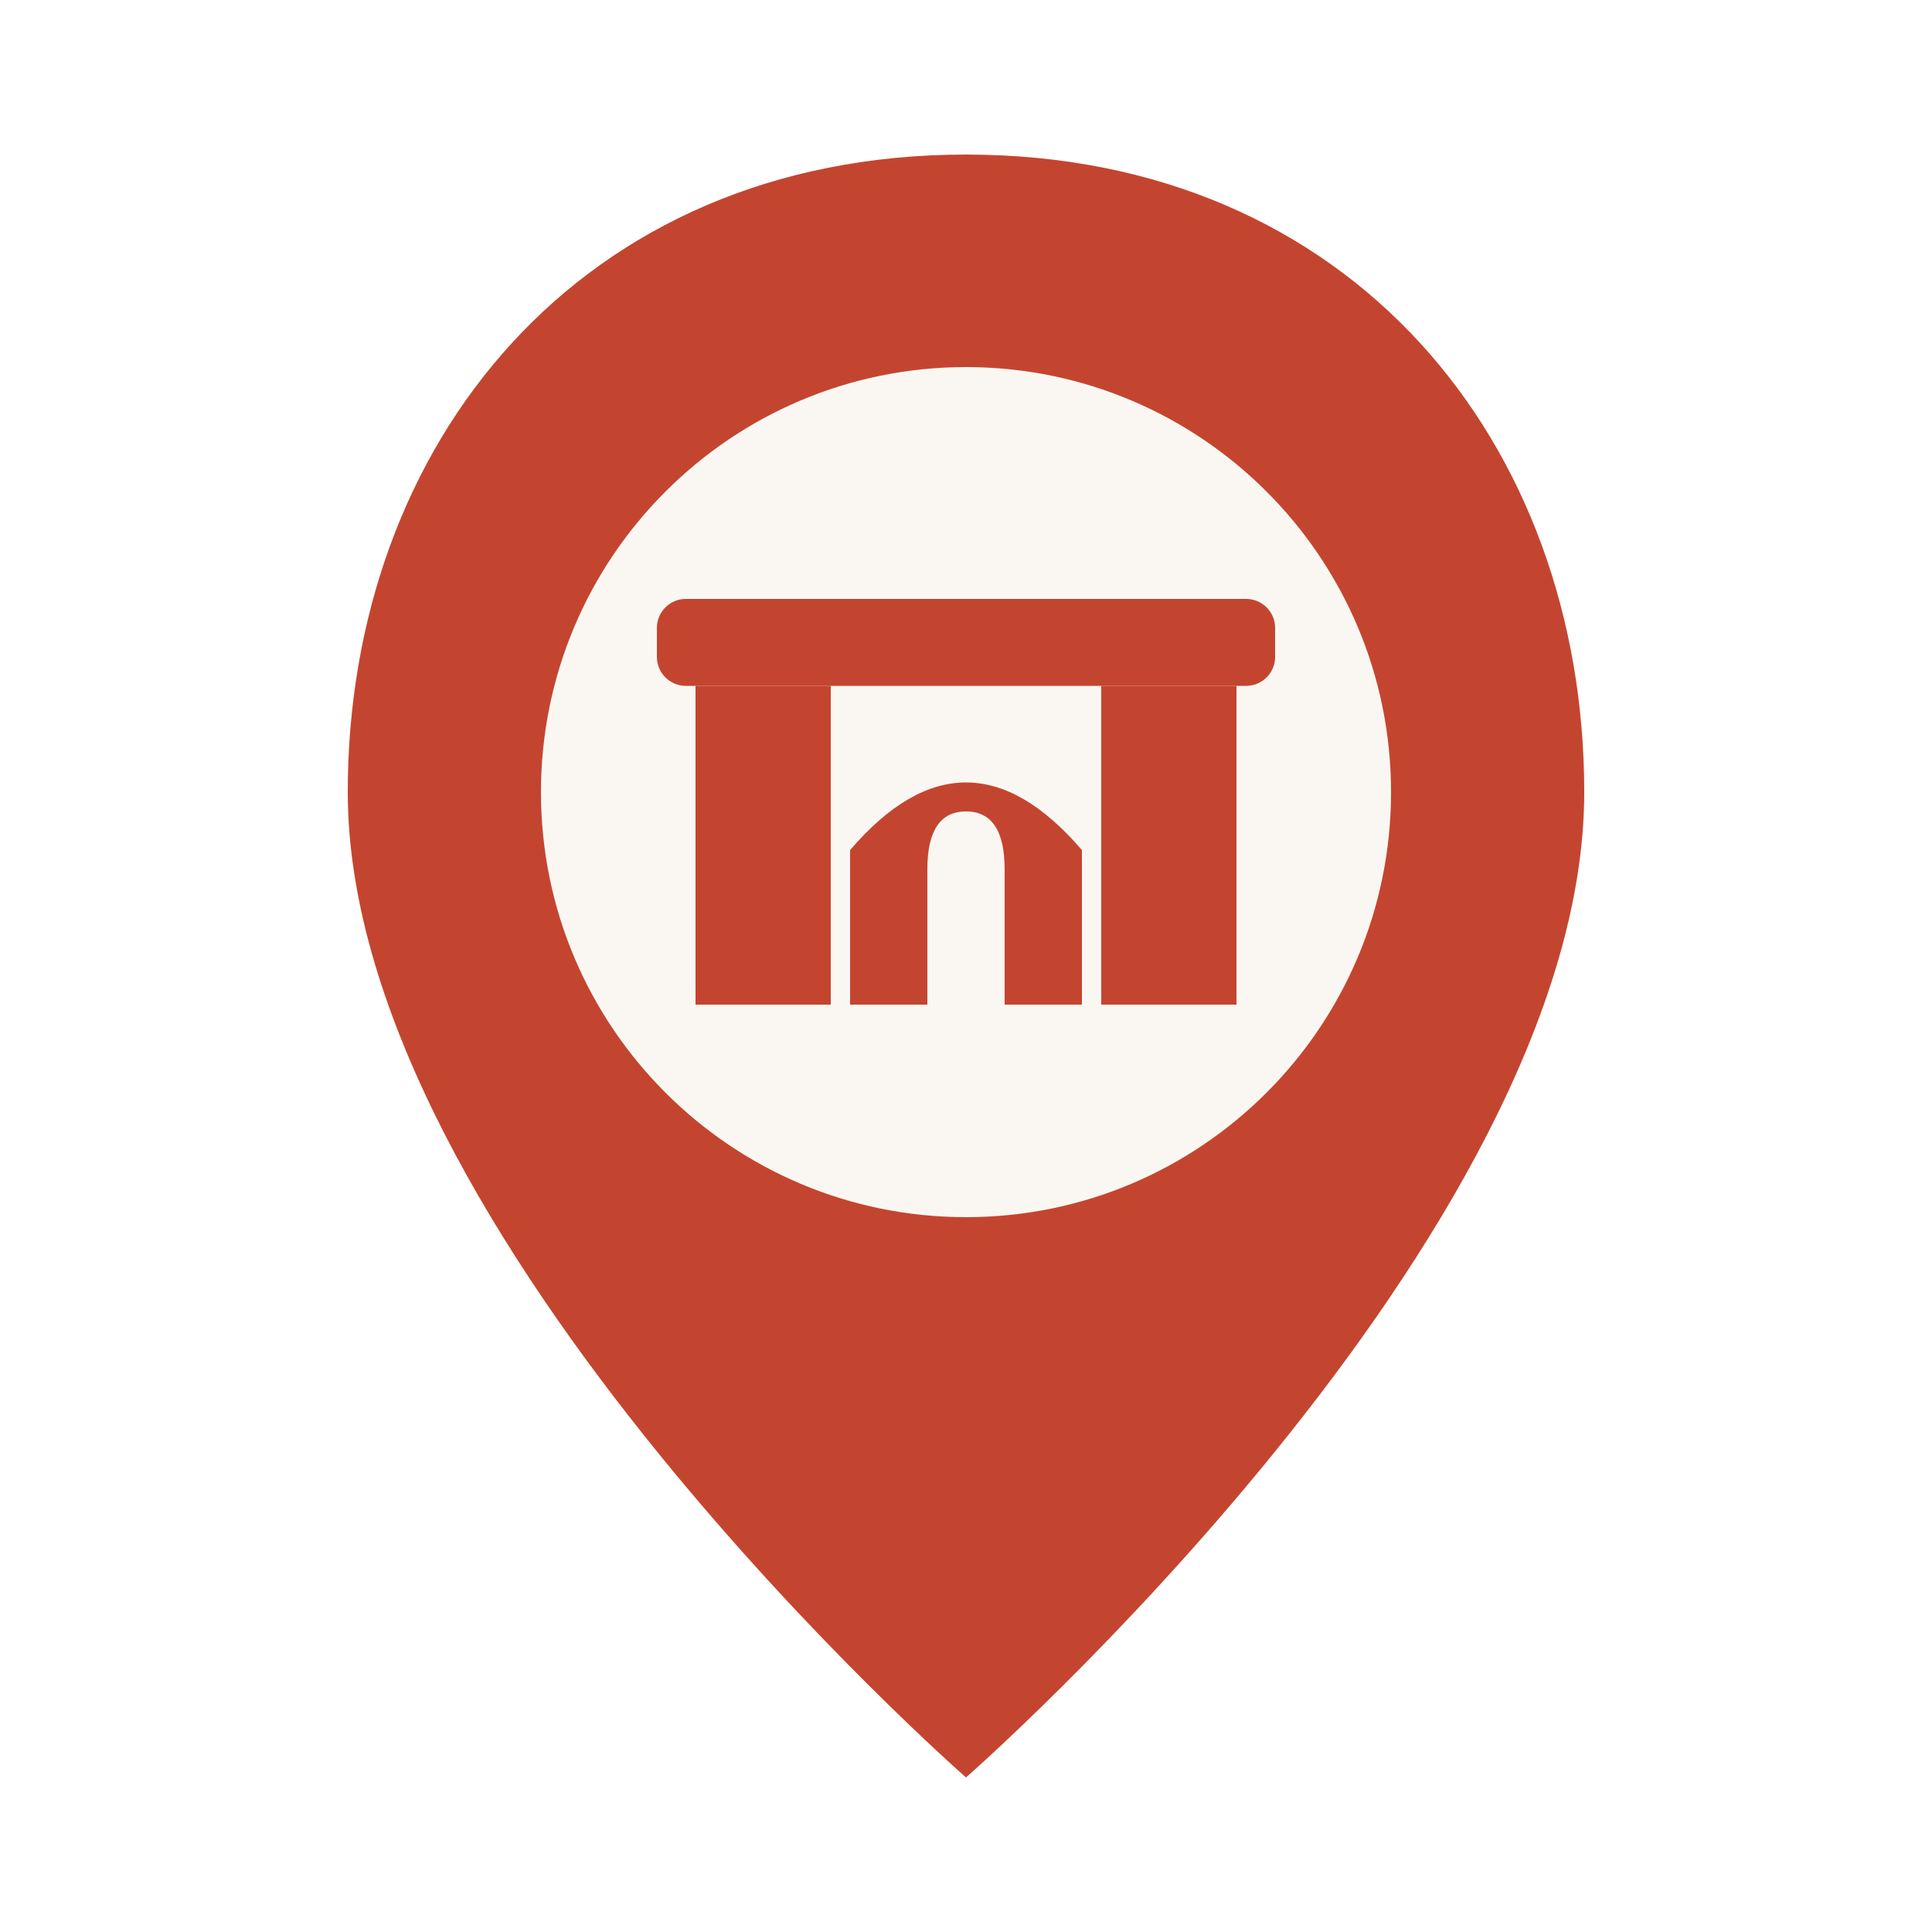
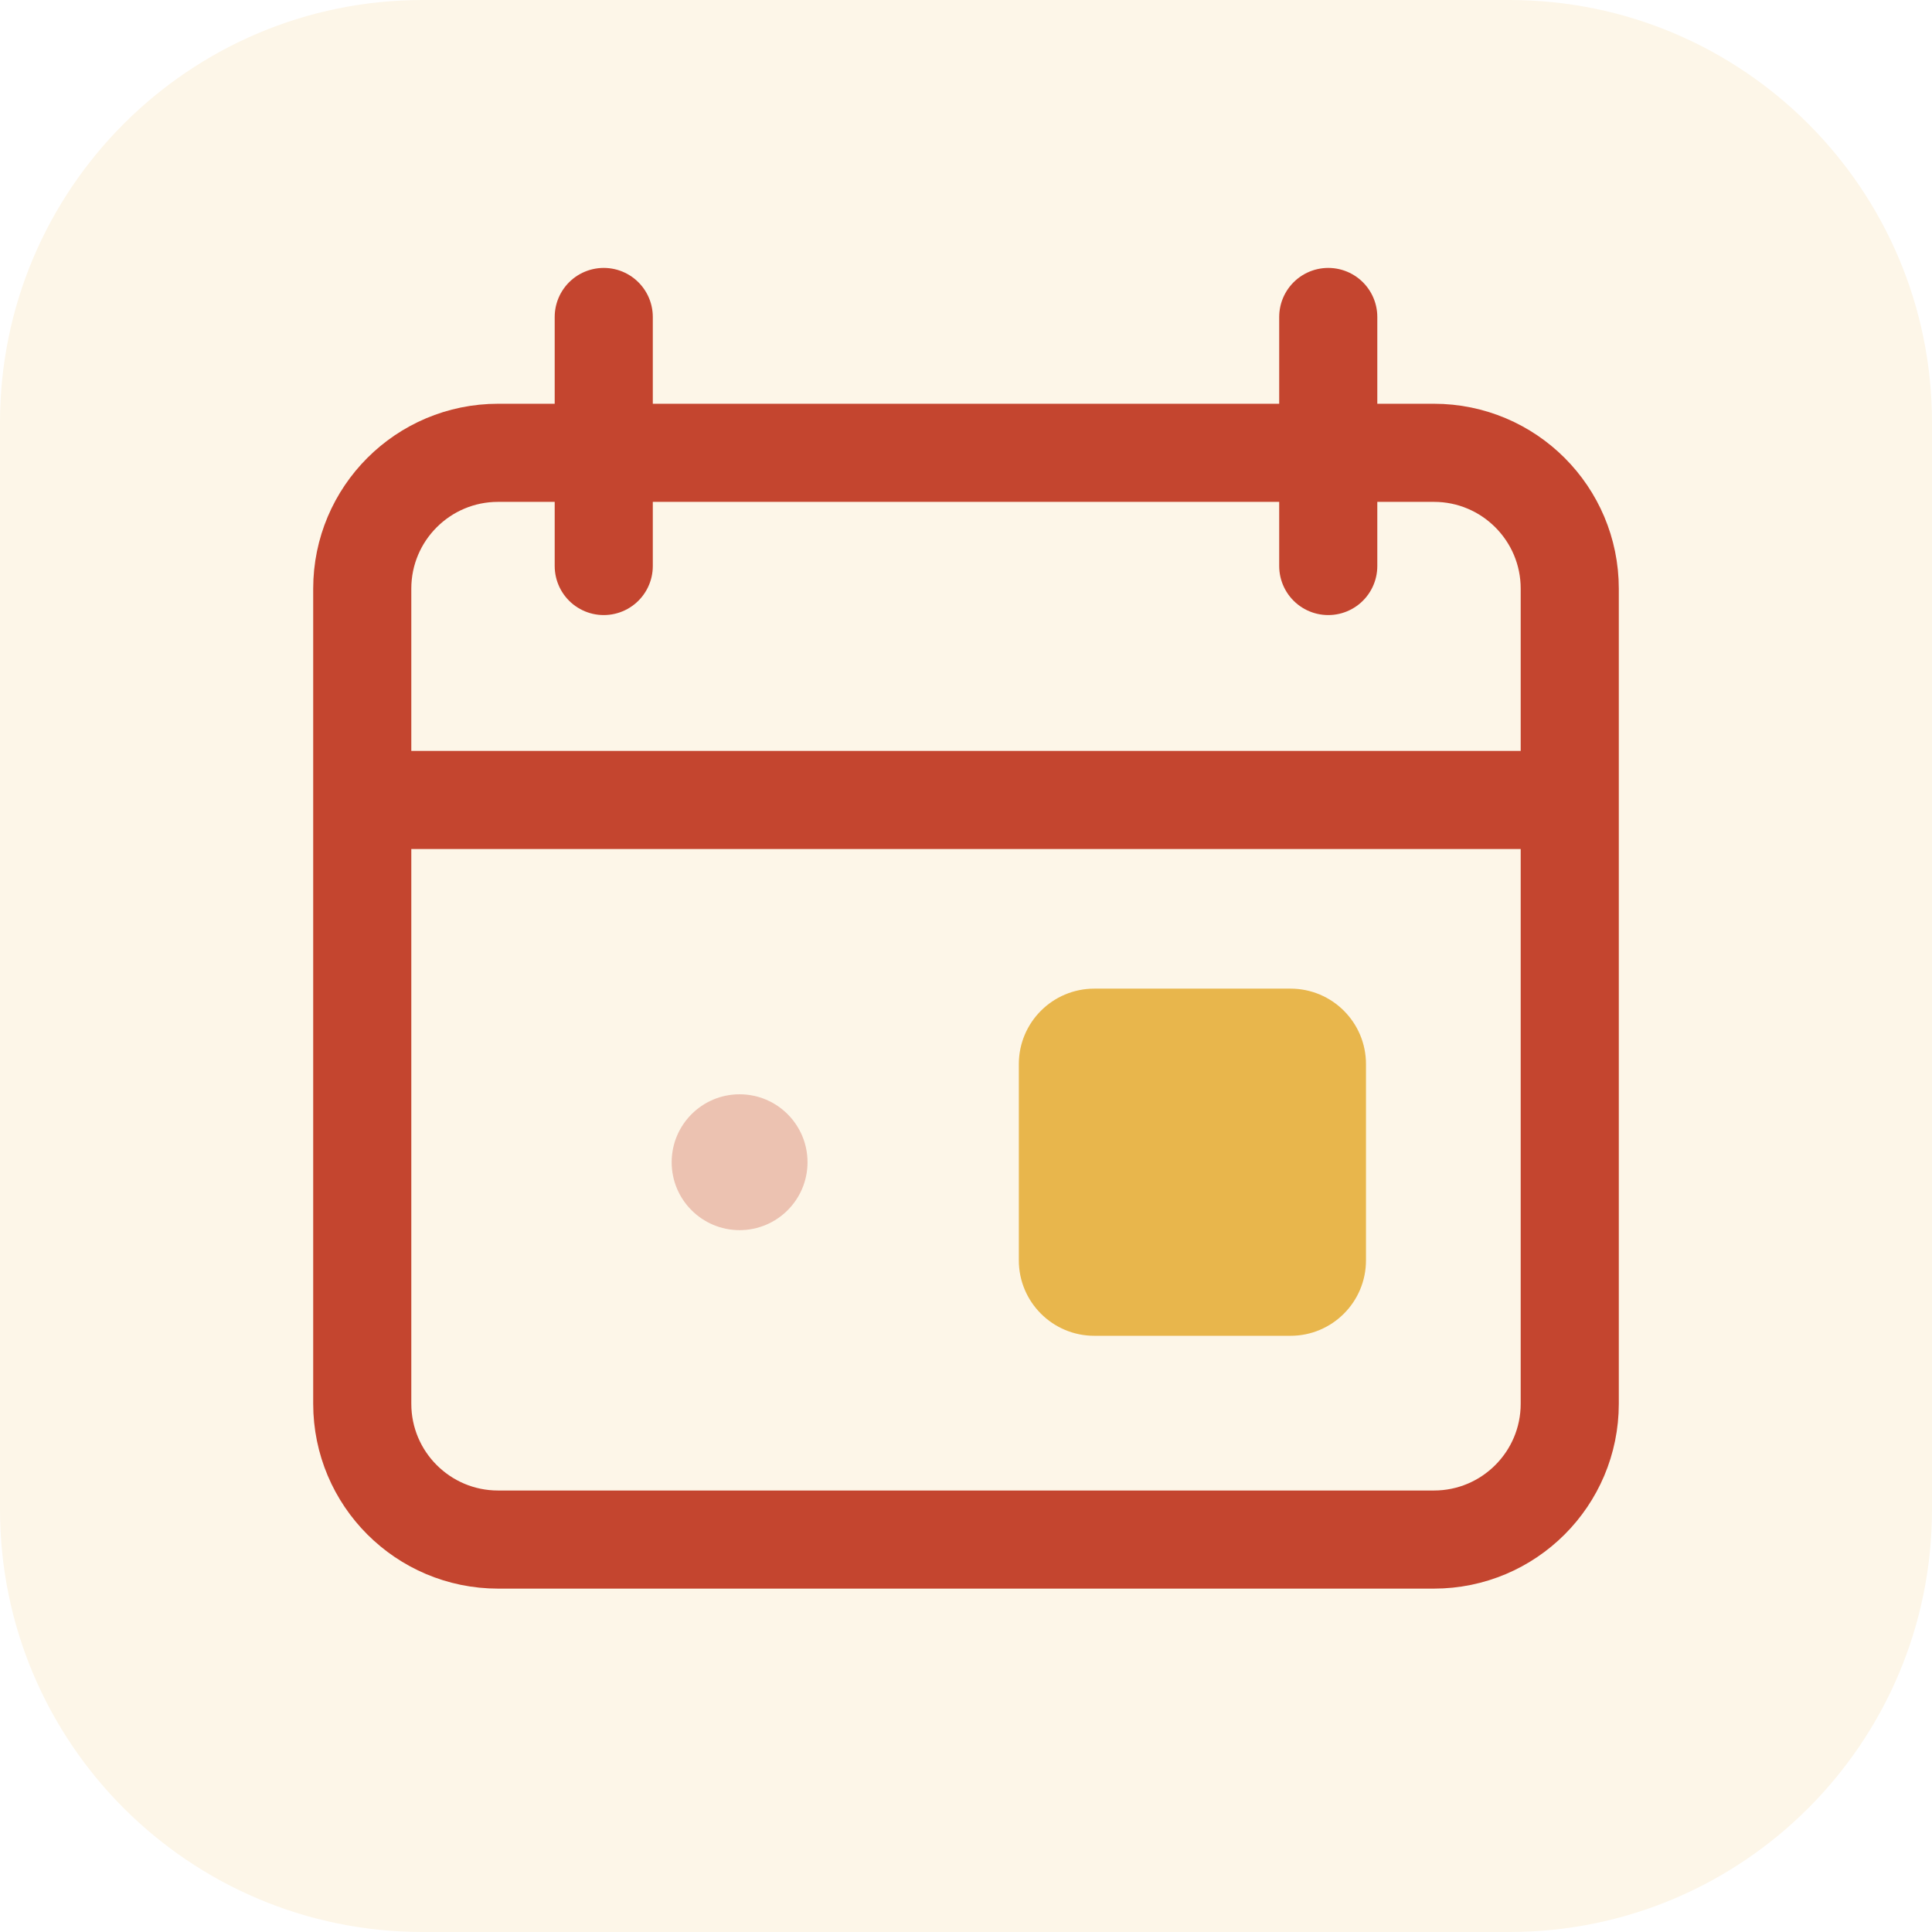
- <svg xmlns="http://www.w3.org/2000/svg" viewBox="0 0 100 100" role="img" aria-label="Agenda Nancy">
-   <path d="M50 8 C30 8 18 23 18 41 C18 64 50 92 50 92 C50 92 82 64 82 41 C82 23 70 8 50 8 Z" fill="#c4452f" />
-   <circle cx="50" cy="41" r="22" fill="#faf7f2" />
-   <g fill="#c4452f">
-     <rect x="34" y="31" width="32" height="4.5" rx="1.5" />
-     <rect x="36" y="35.5" width="7" height="16.5" />
-     <rect x="57" y="35.5" width="7" height="16.5" />
-     <path d="M44 52 V44 q6 -7 12 0 V52 H52 V45 q0-3 -2-3 q-2 0 -2 3 V52 Z" />
-   </g>
+ <svg xmlns="http://www.w3.org/2000/svg" width="512" height="512" viewBox="0 0 512 512" role="img" aria-label="Agenda Nancy">
+   <rect width="512" height="512" rx="112" fill="#fdf6e8" />
+   <rect x="96" y="120" width="320" height="288" rx="36" fill="none" stroke="#c4452f" stroke-width="26" />
+   <line x1="96" y1="212" x2="416" y2="212" stroke="#c4452f" stroke-width="26" />
+   <line x1="160" y1="84" x2="160" y2="150" stroke="#c4452f" stroke-width="26" stroke-linecap="round" />
+   <line x1="352" y1="84" x2="352" y2="150" stroke="#c4452f" stroke-width="26" stroke-linecap="round" />
+   <rect x="270" y="262" width="92" height="92" rx="20" fill="#e8b64c" />
+   <circle cx="196" cy="308" r="18" fill="#c4452f" opacity="0.3" />
</svg>
